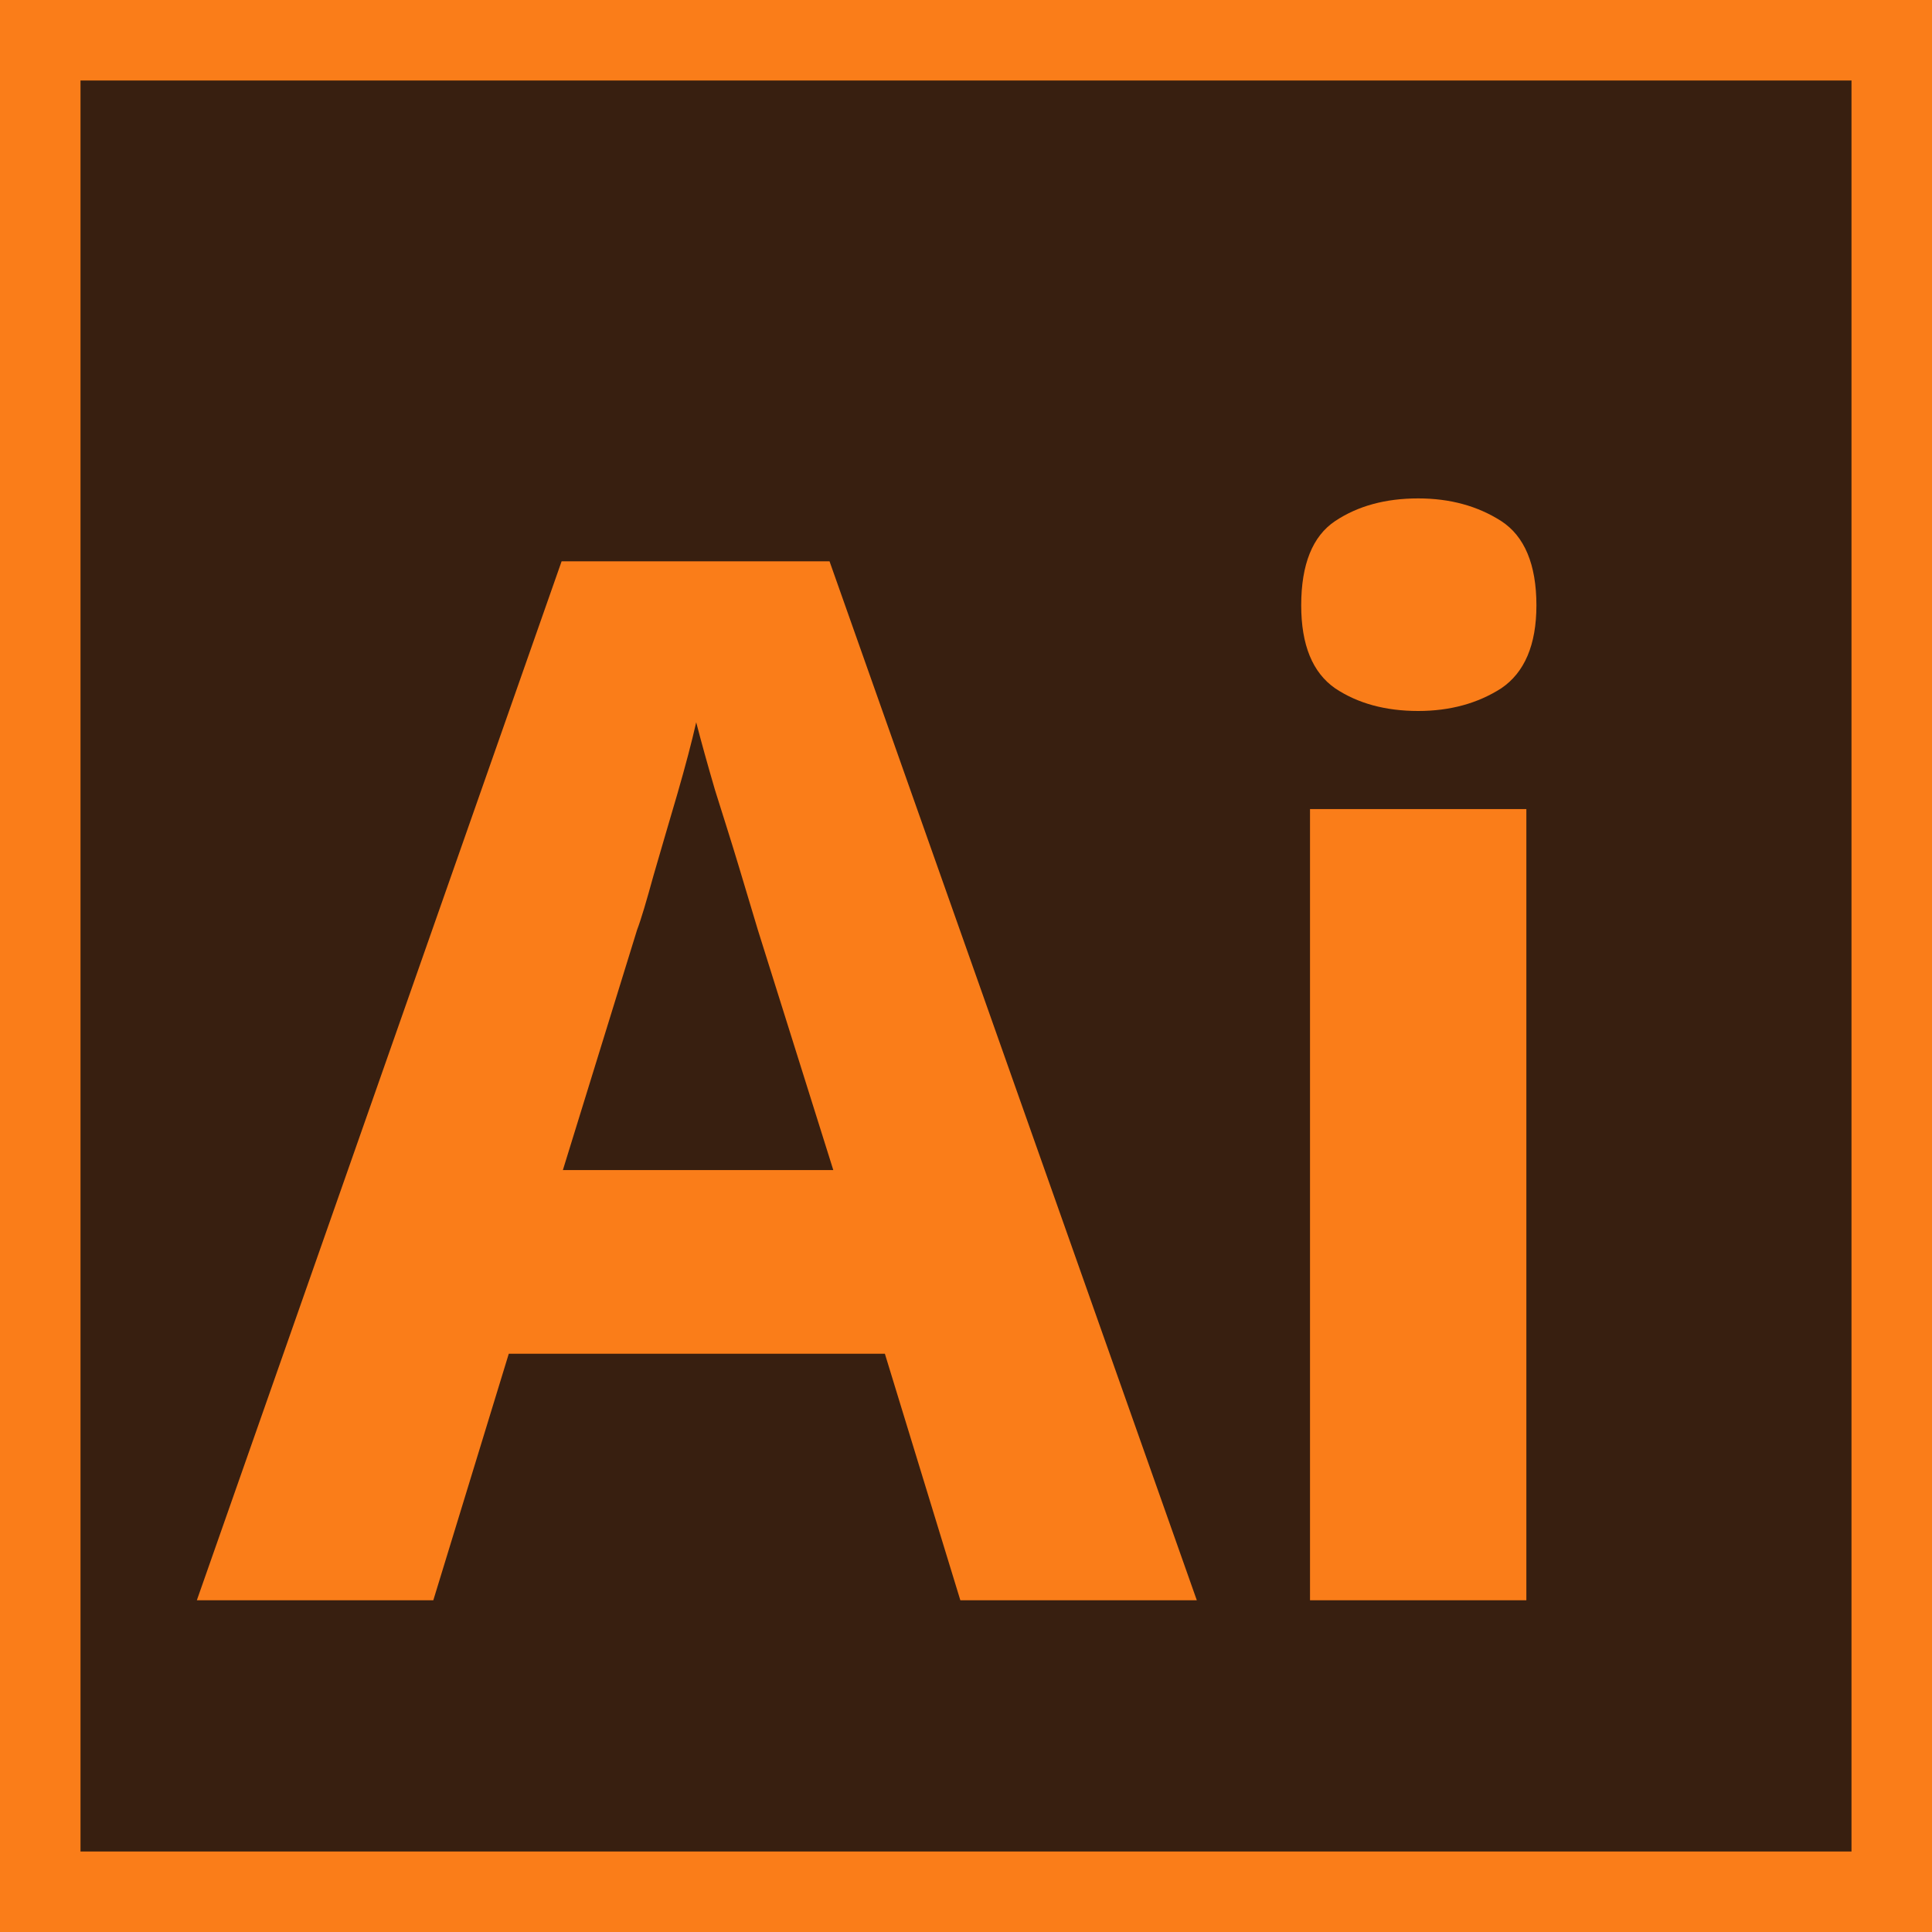
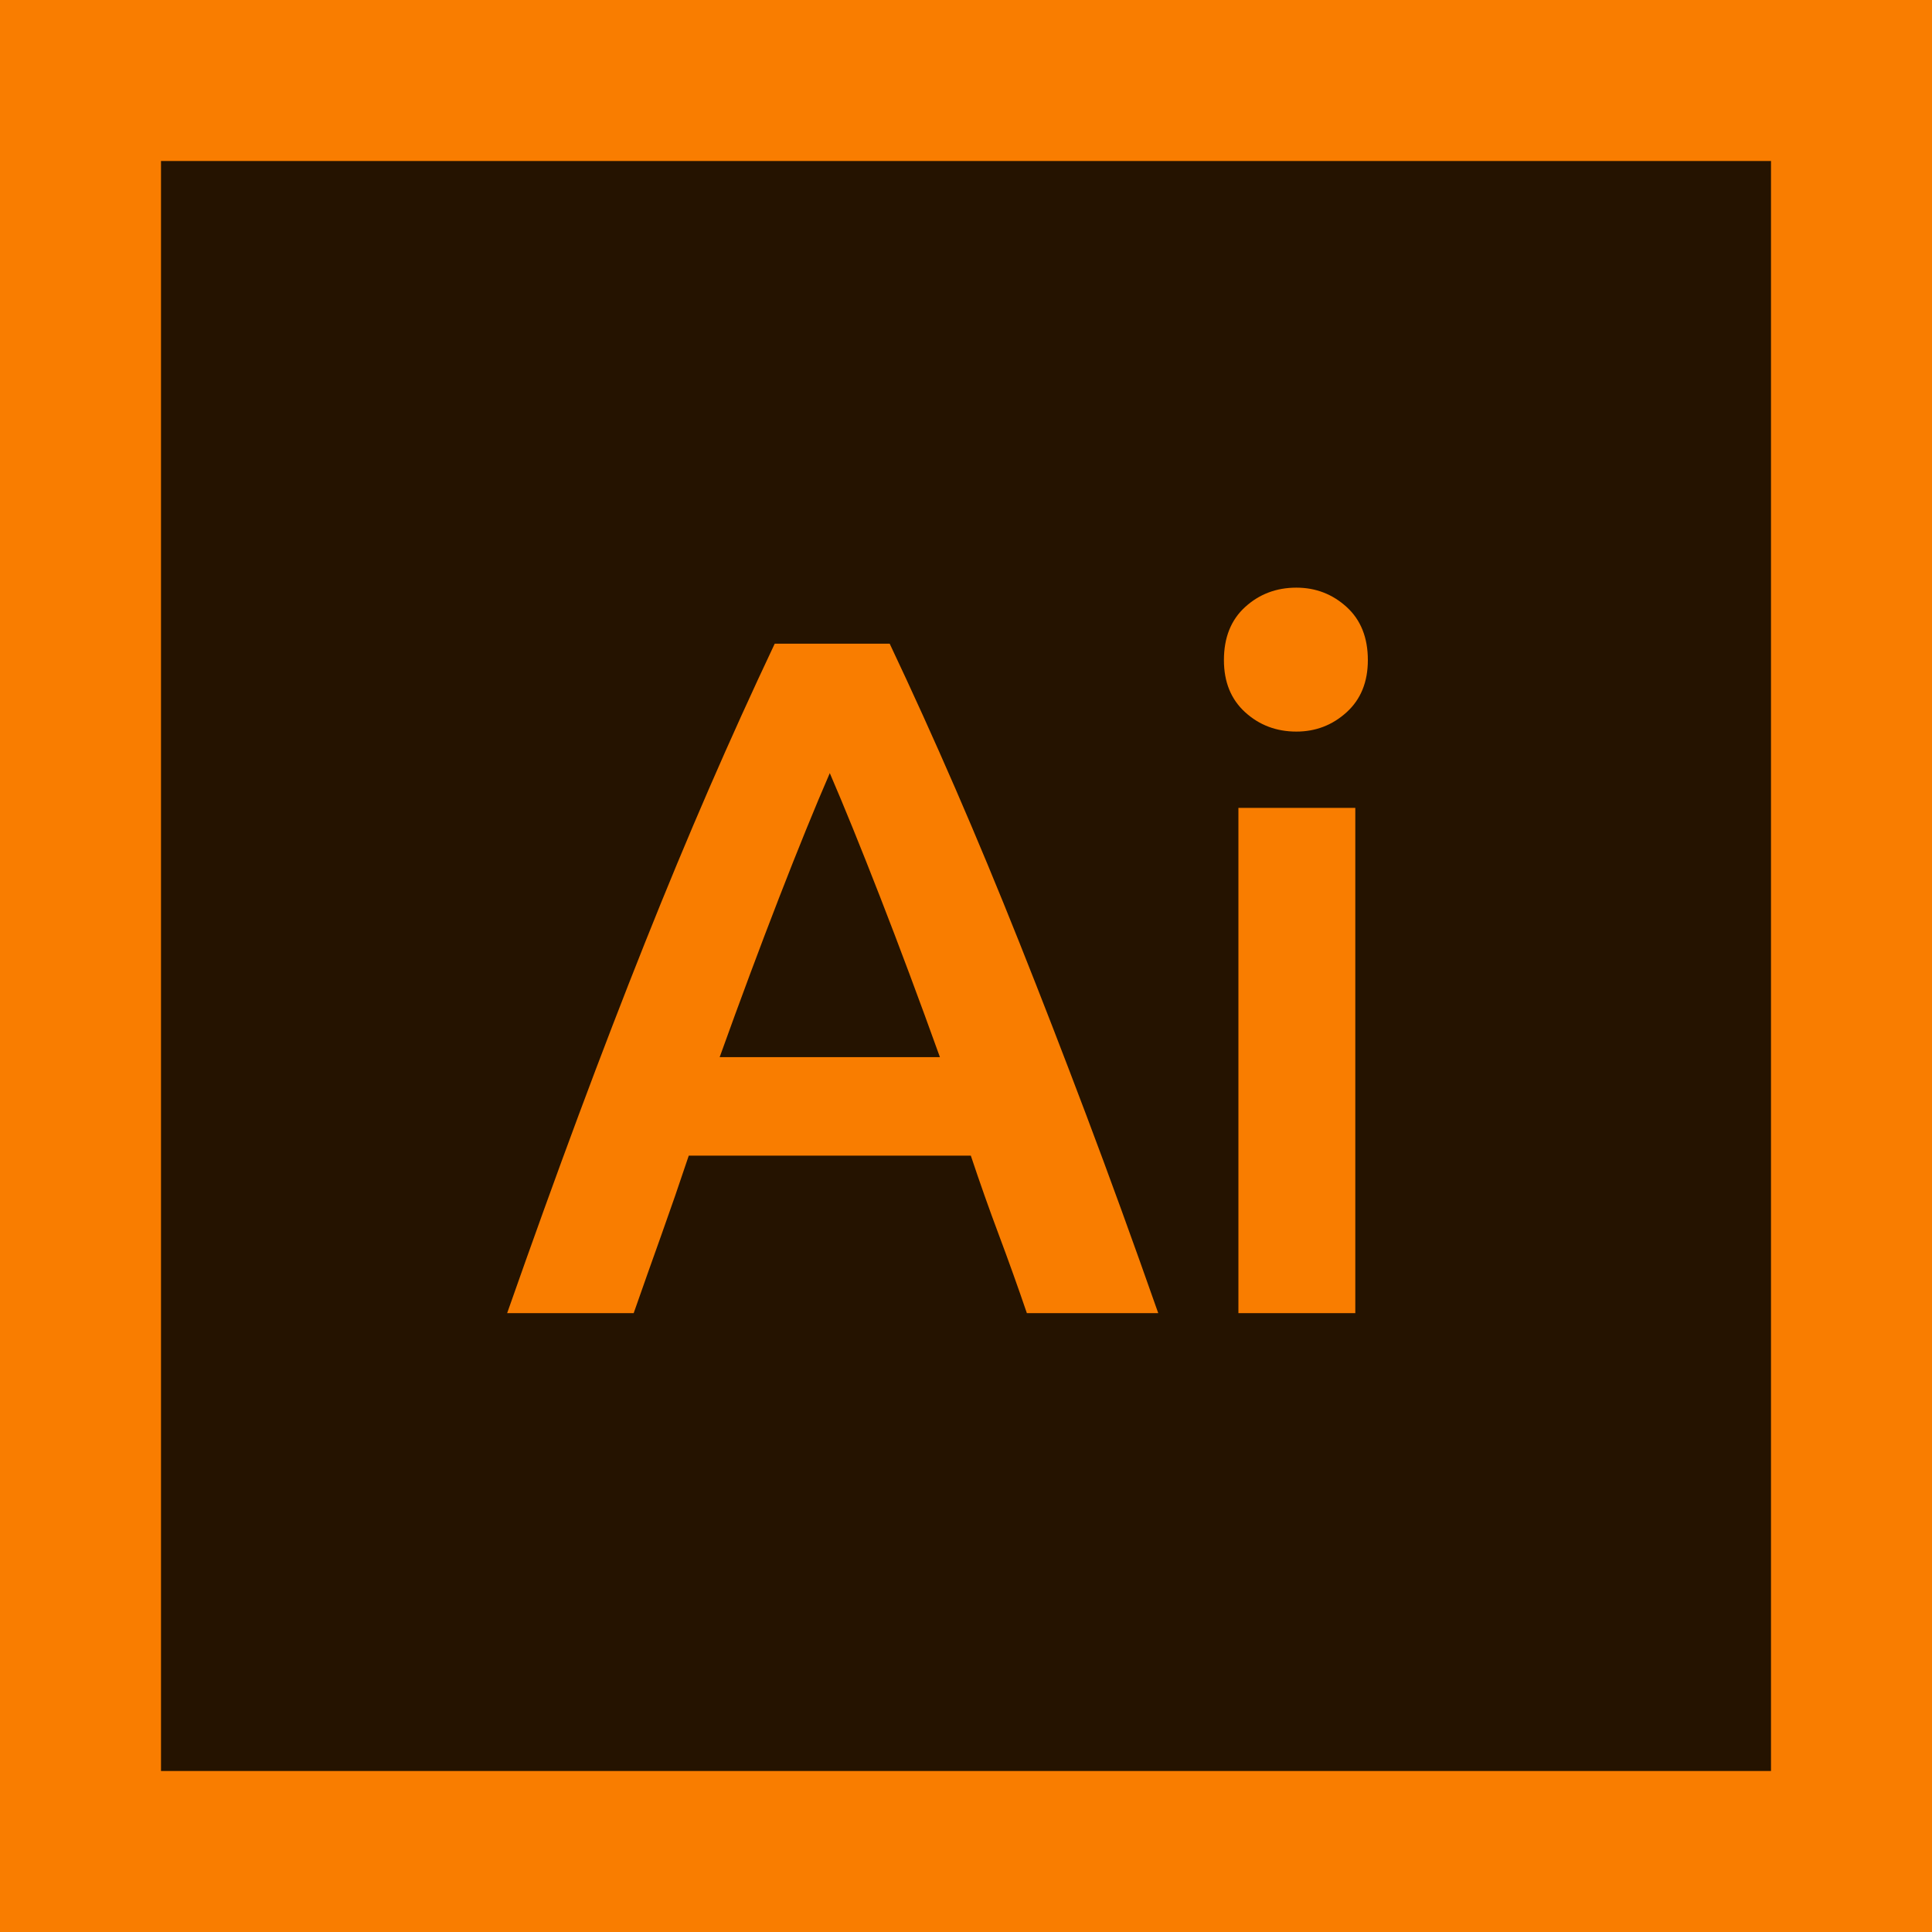
<svg xmlns="http://www.w3.org/2000/svg" width="100%" height="100%" viewBox="0 0 24 24" version="1.1" xml:space="preserve" style="fill-rule:evenodd;clip-rule:evenodd;stroke-linejoin:round;stroke-miterlimit:1.414;">
  <rect id="illustrator" x="0" y="0" width="24" height="24" style="fill:none;" />
-   <rect x="0" y="0" width="24" height="24" style="fill:#381f10;" />
-   <path d="M24,24l-24,0l0,-24l24,0l0,24Zm-23,-23l0,22l22,0l0,-22l-22,0Z" style="fill:#fa7d19;" />
-   <text x="2.446px" y="19.878px" style="font-family:'LucidaGrande-Bold', 'Lucida Grande', sans-serif;font-weight:600;font-size:18px;fill:#fa7d19;">Ai</text>
+   <rect x="0" y="0" width="24" height="24" style="fill:#251300;" />
+   <path d="M24,24l-24,0l0,-24l24,0l0,24Zm-22,-22l0,20l20,0l0,-20l-20,0Z" style="fill:#f97d00;" />
+   <path d="M12.756,16.312c-0.112,-0.328 -0.228,-0.652 -0.348,-0.972c-0.12,-0.32 -0.236,-0.648 -0.348,-0.984l-3.504,0c-0.112,0.336 -0.226,0.666 -0.342,0.99c-0.116,0.324 -0.23,0.646 -0.342,0.966l-1.572,0c0.312,-0.888 0.608,-1.708 0.888,-2.46c0.28,-0.752 0.554,-1.464 0.822,-2.136c0.268,-0.672 0.534,-1.312 0.798,-1.92c0.264,-0.608 0.536,-1.208 0.816,-1.8l1.428,0c0.28,0.592 0.552,1.192 0.816,1.8c0.264,0.608 0.53,1.248 0.798,1.92c0.268,0.672 0.544,1.384 0.828,2.136c0.284,0.752 0.582,1.572 0.894,2.46l-1.632,0Zm-2.448,-6.708c-0.184,0.424 -0.394,0.94 -0.63,1.548c-0.236,0.608 -0.482,1.268 -0.738,1.98l2.736,0c-0.256,-0.712 -0.504,-1.376 -0.744,-1.992c-0.24,-0.616 -0.448,-1.128 -0.624,-1.536Z" style="fill:#f97d00;fill-rule:nonzero;" />
+   <path d="M16.836,16.312l-1.452,0l0,-6.276l1.452,0l0,6.276Zm0.156,-8.112c0,0.272 -0.088,0.488 -0.264,0.648c-0.176,0.16 -0.384,0.24 -0.624,0.24c-0.248,0 -0.46,-0.08 -0.636,-0.24c-0.176,-0.16 -0.264,-0.376 -0.264,-0.648c0,-0.28 0.088,-0.5 0.264,-0.66c0.176,-0.16 0.388,-0.24 0.636,-0.24c0.24,0 0.448,0.08 0.624,0.24c0.176,0.16 0.264,0.38 0.264,0.66Z" style="fill:#f97d00;fill-rule:nonzero;" />
</svg>
